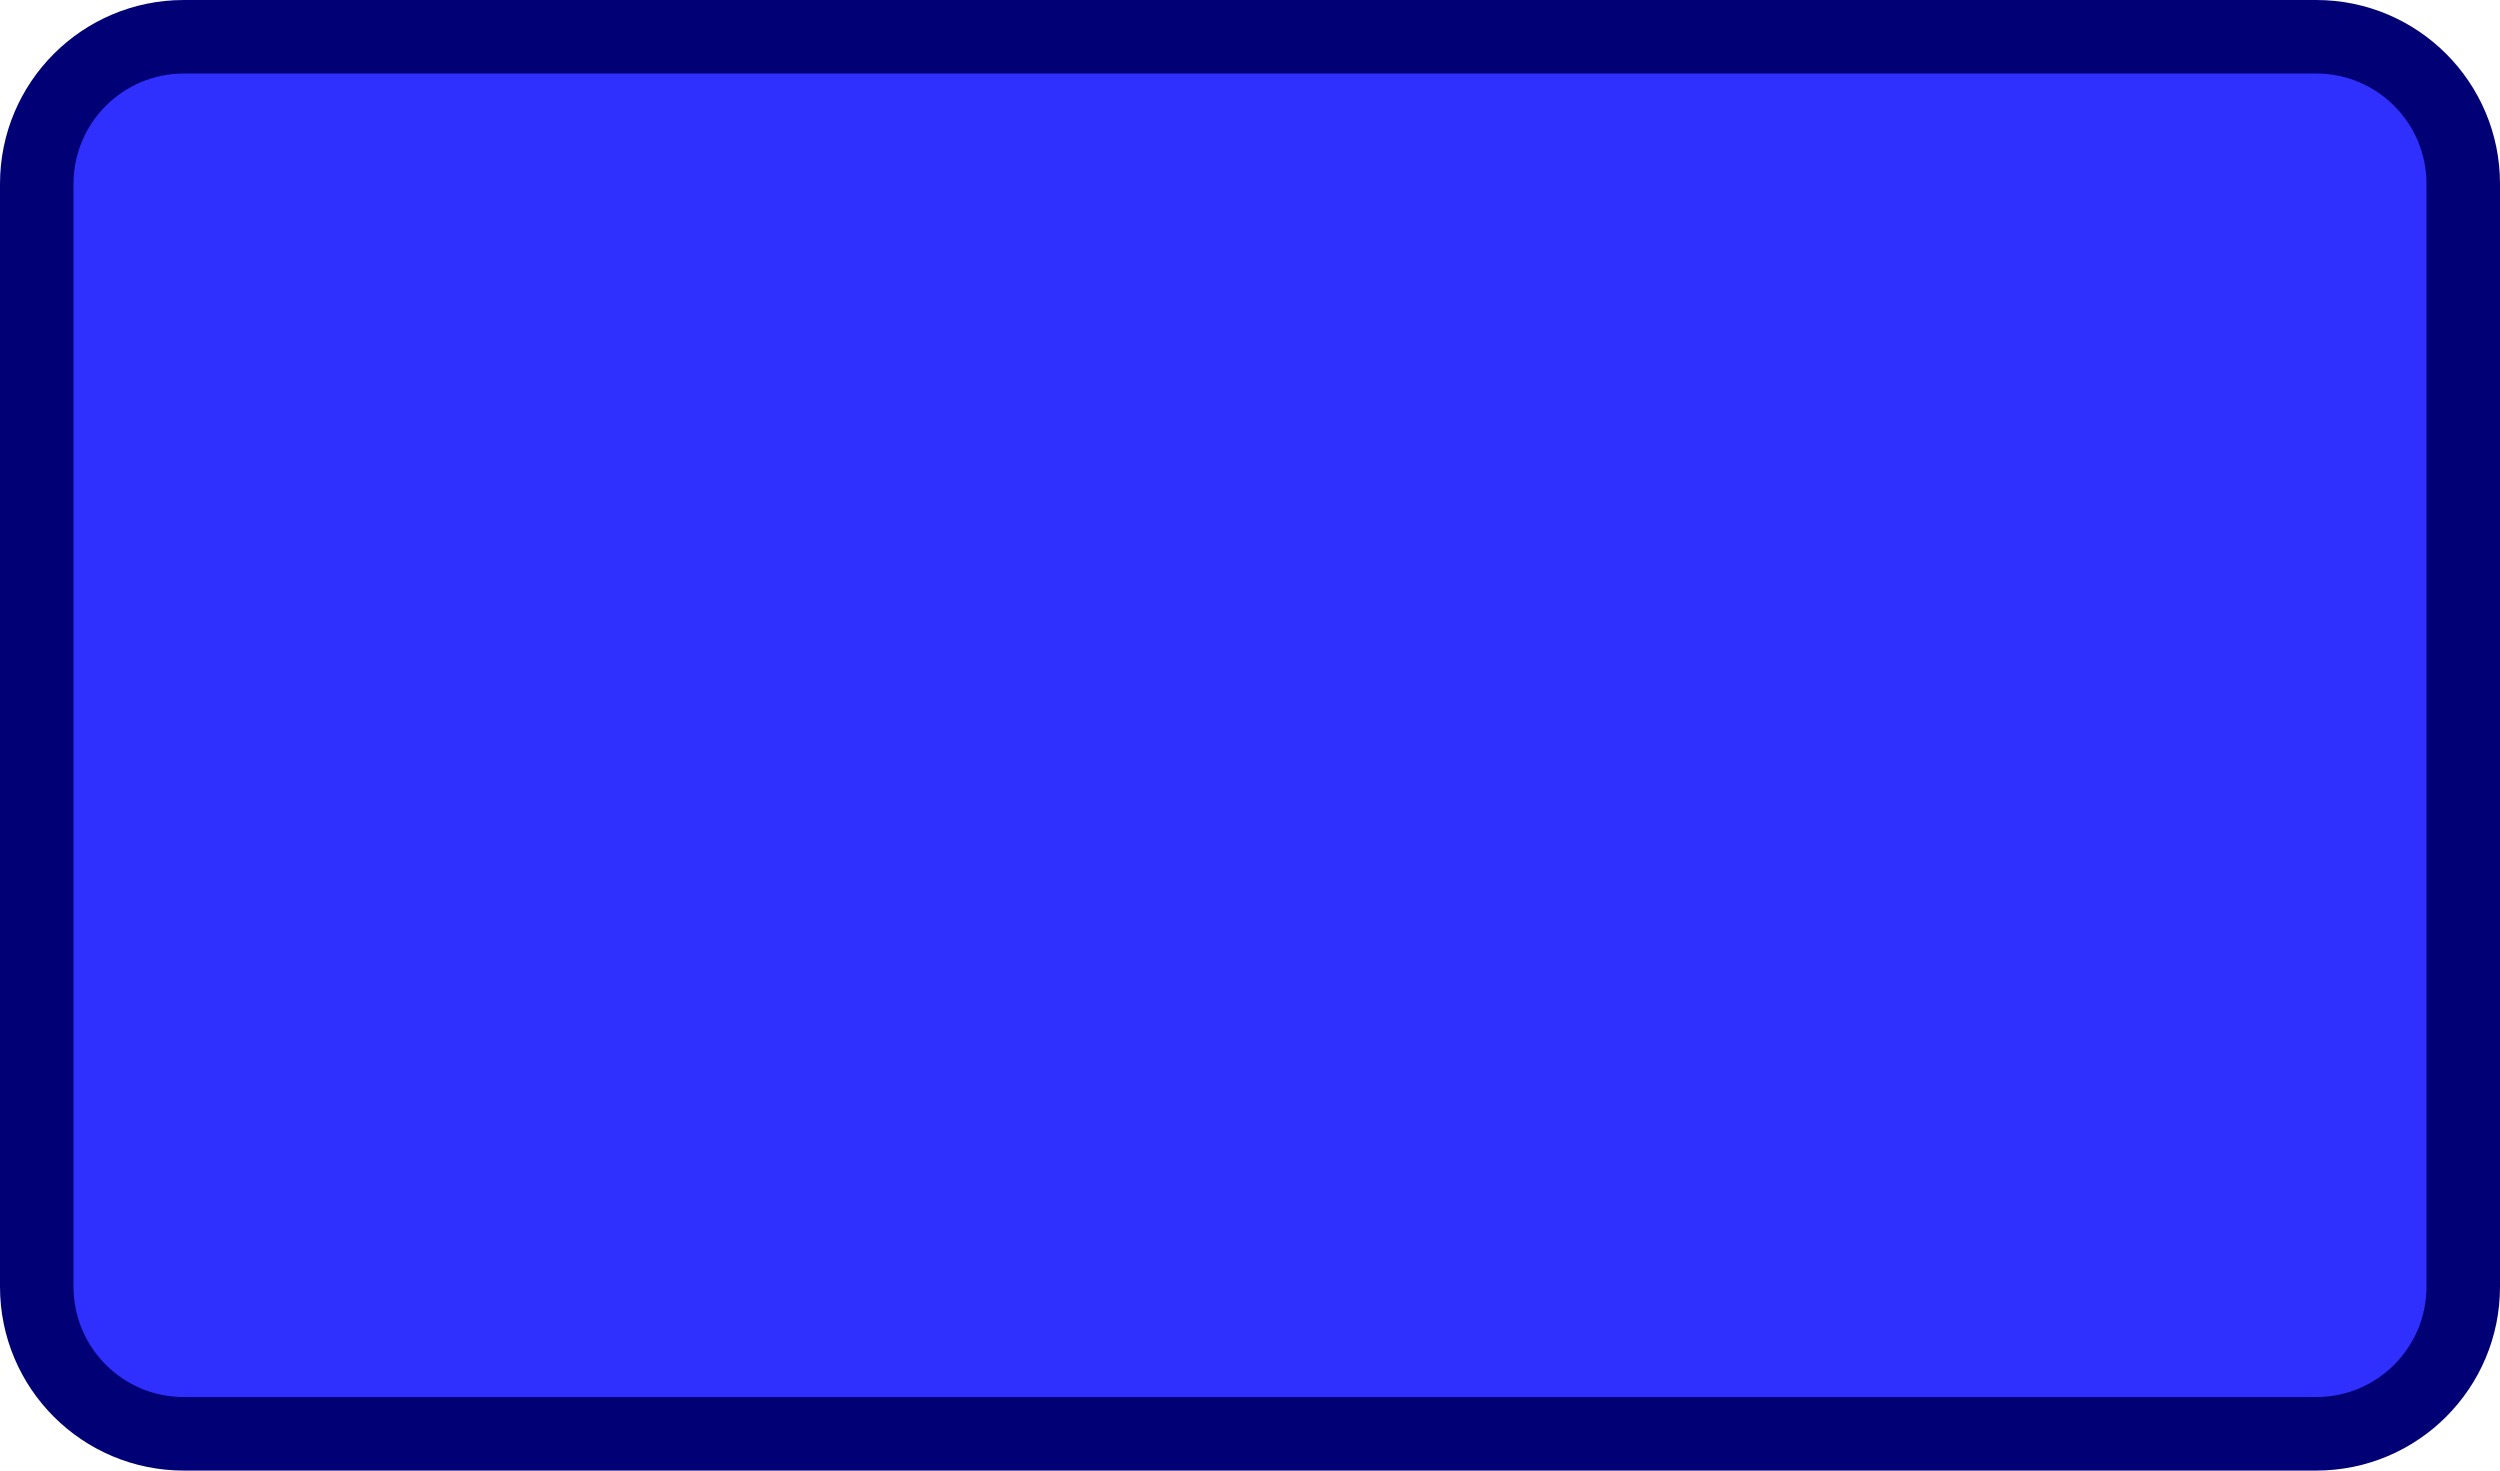
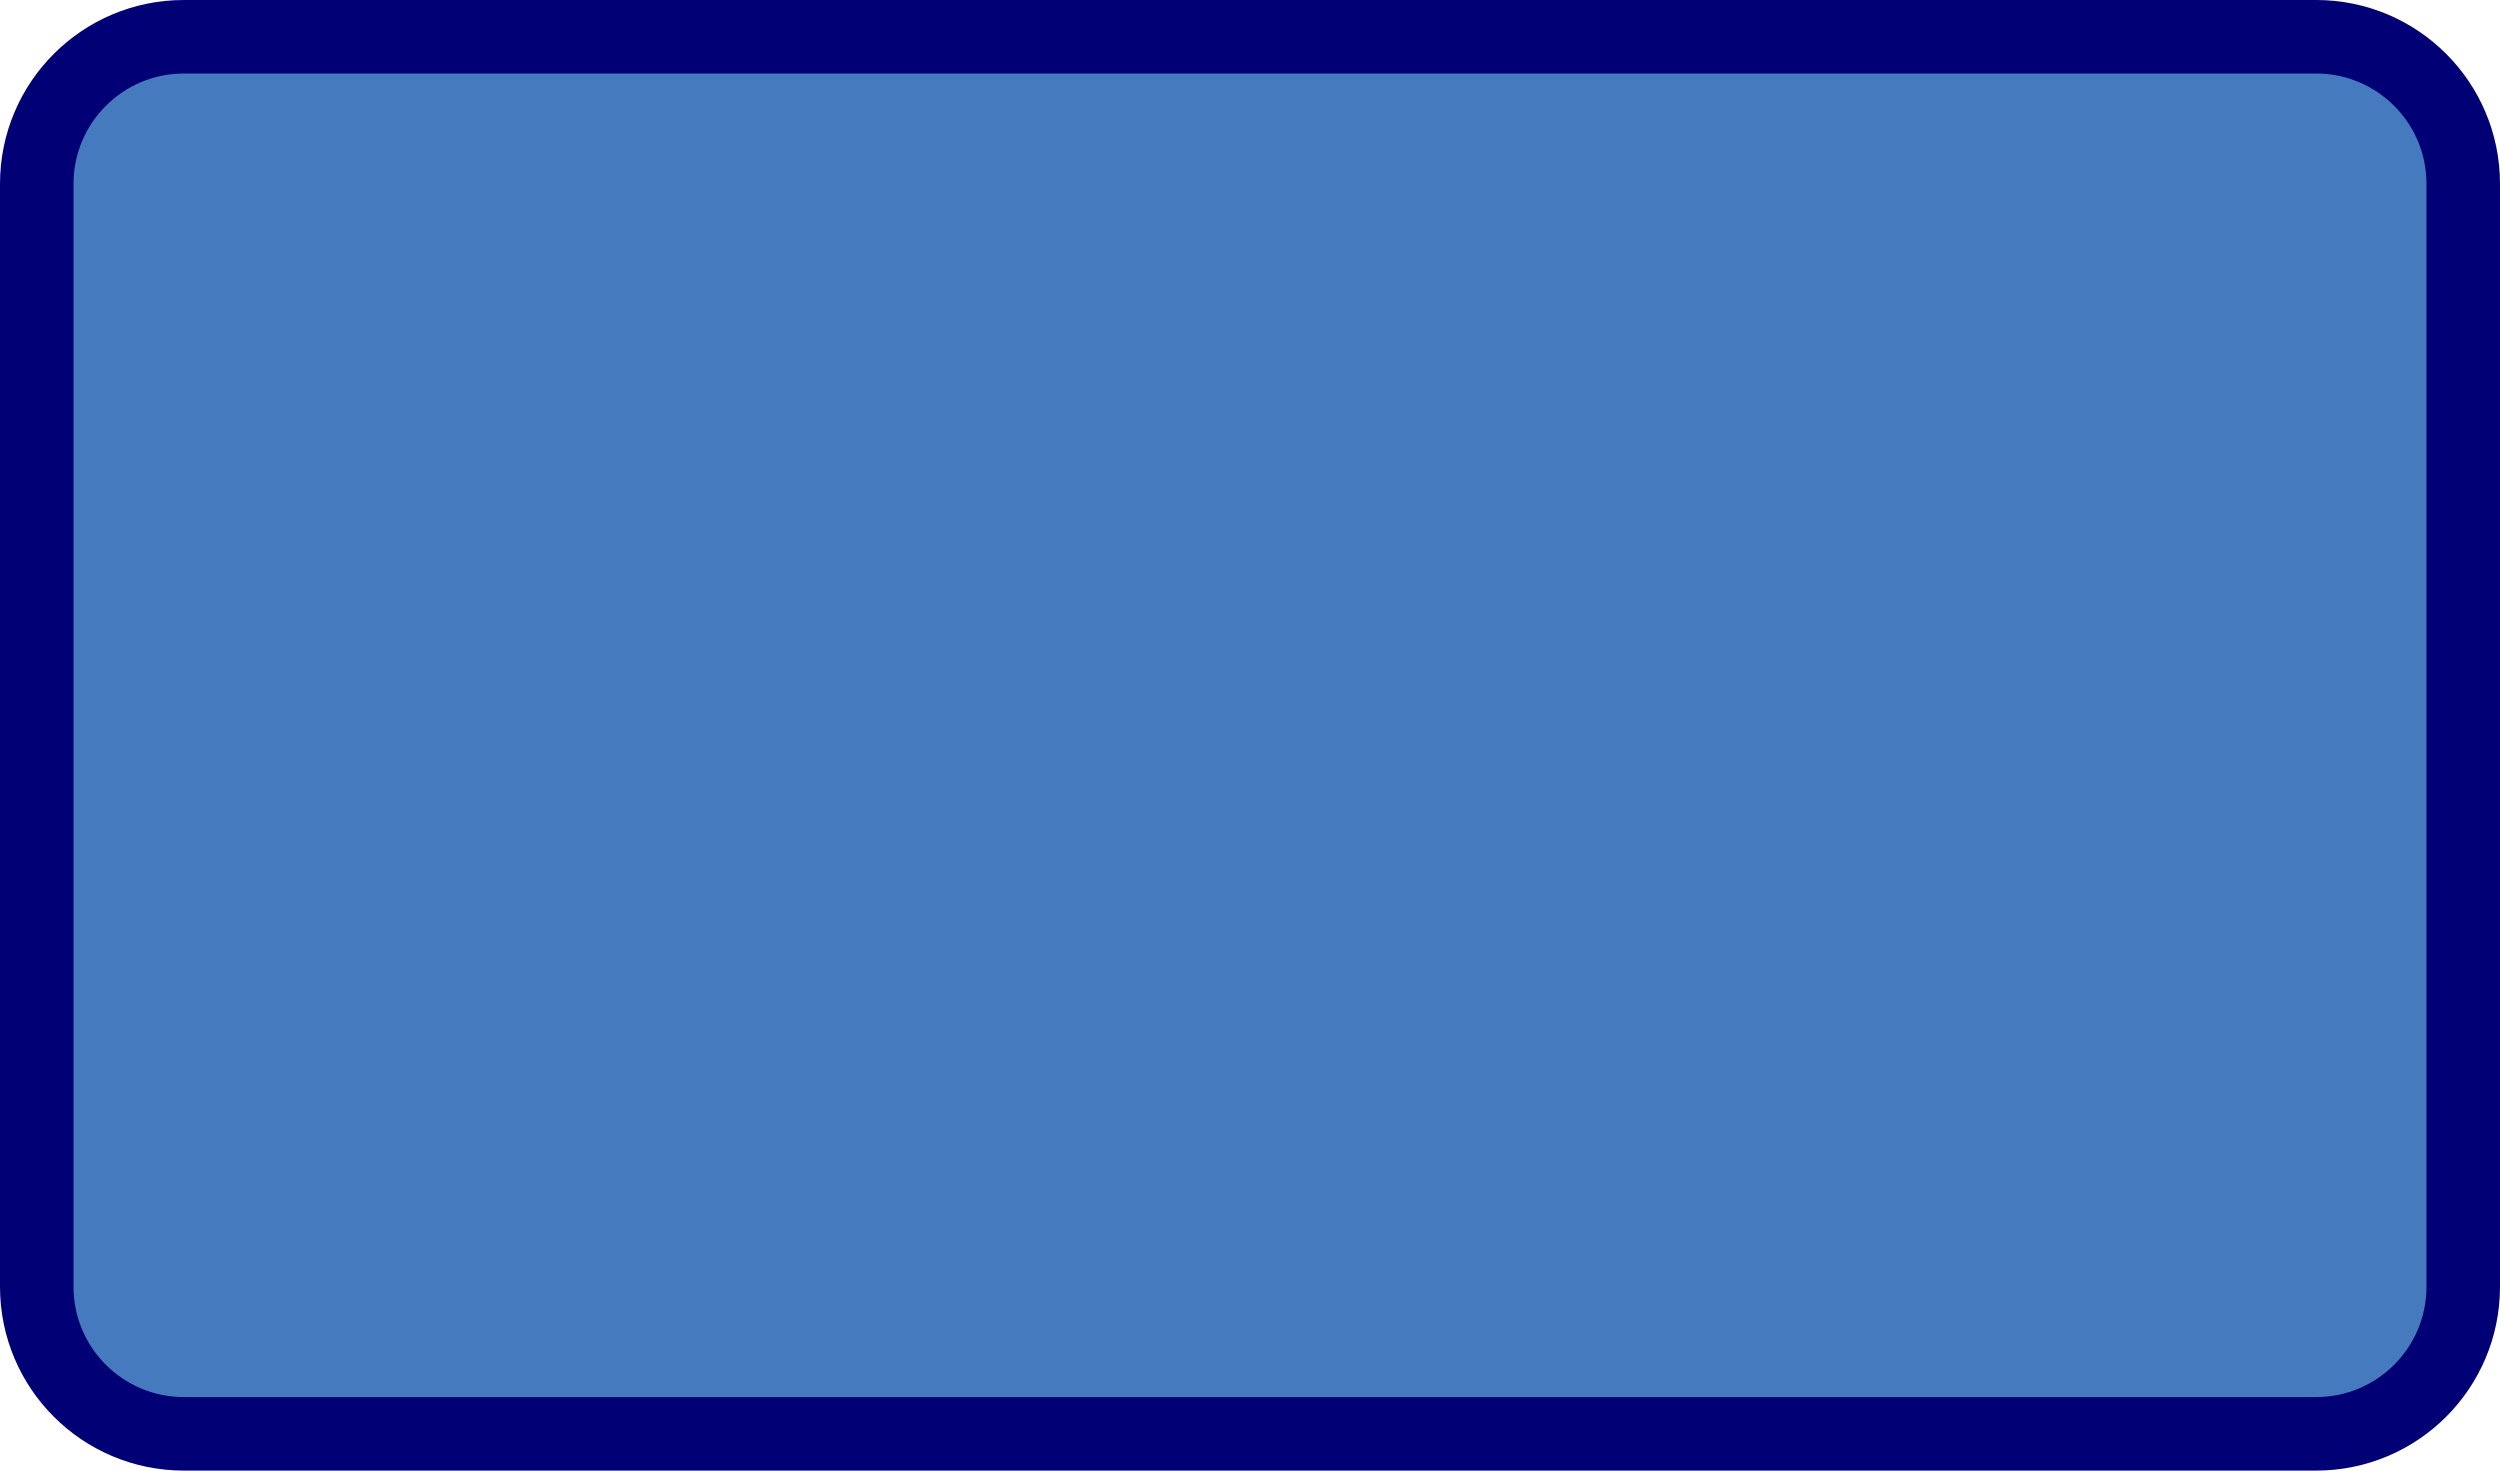
<svg xmlns="http://www.w3.org/2000/svg" width="100%" height="100%" viewBox="0 0 34.0 20.0">
-   <rect x="0.5" y="0.5" width="33.0" height="19.0" rx="2" ry="2" id="shield" style="fill:#3030fe;stroke:#010175;stroke-width:1;" />
+   <rect x="0.5" y="0.5" width="33.0" height="19.0" rx="2" ry="2" id="shield" style="fill:#457abf;stroke:#010175;stroke-width:1;" />
</svg>
